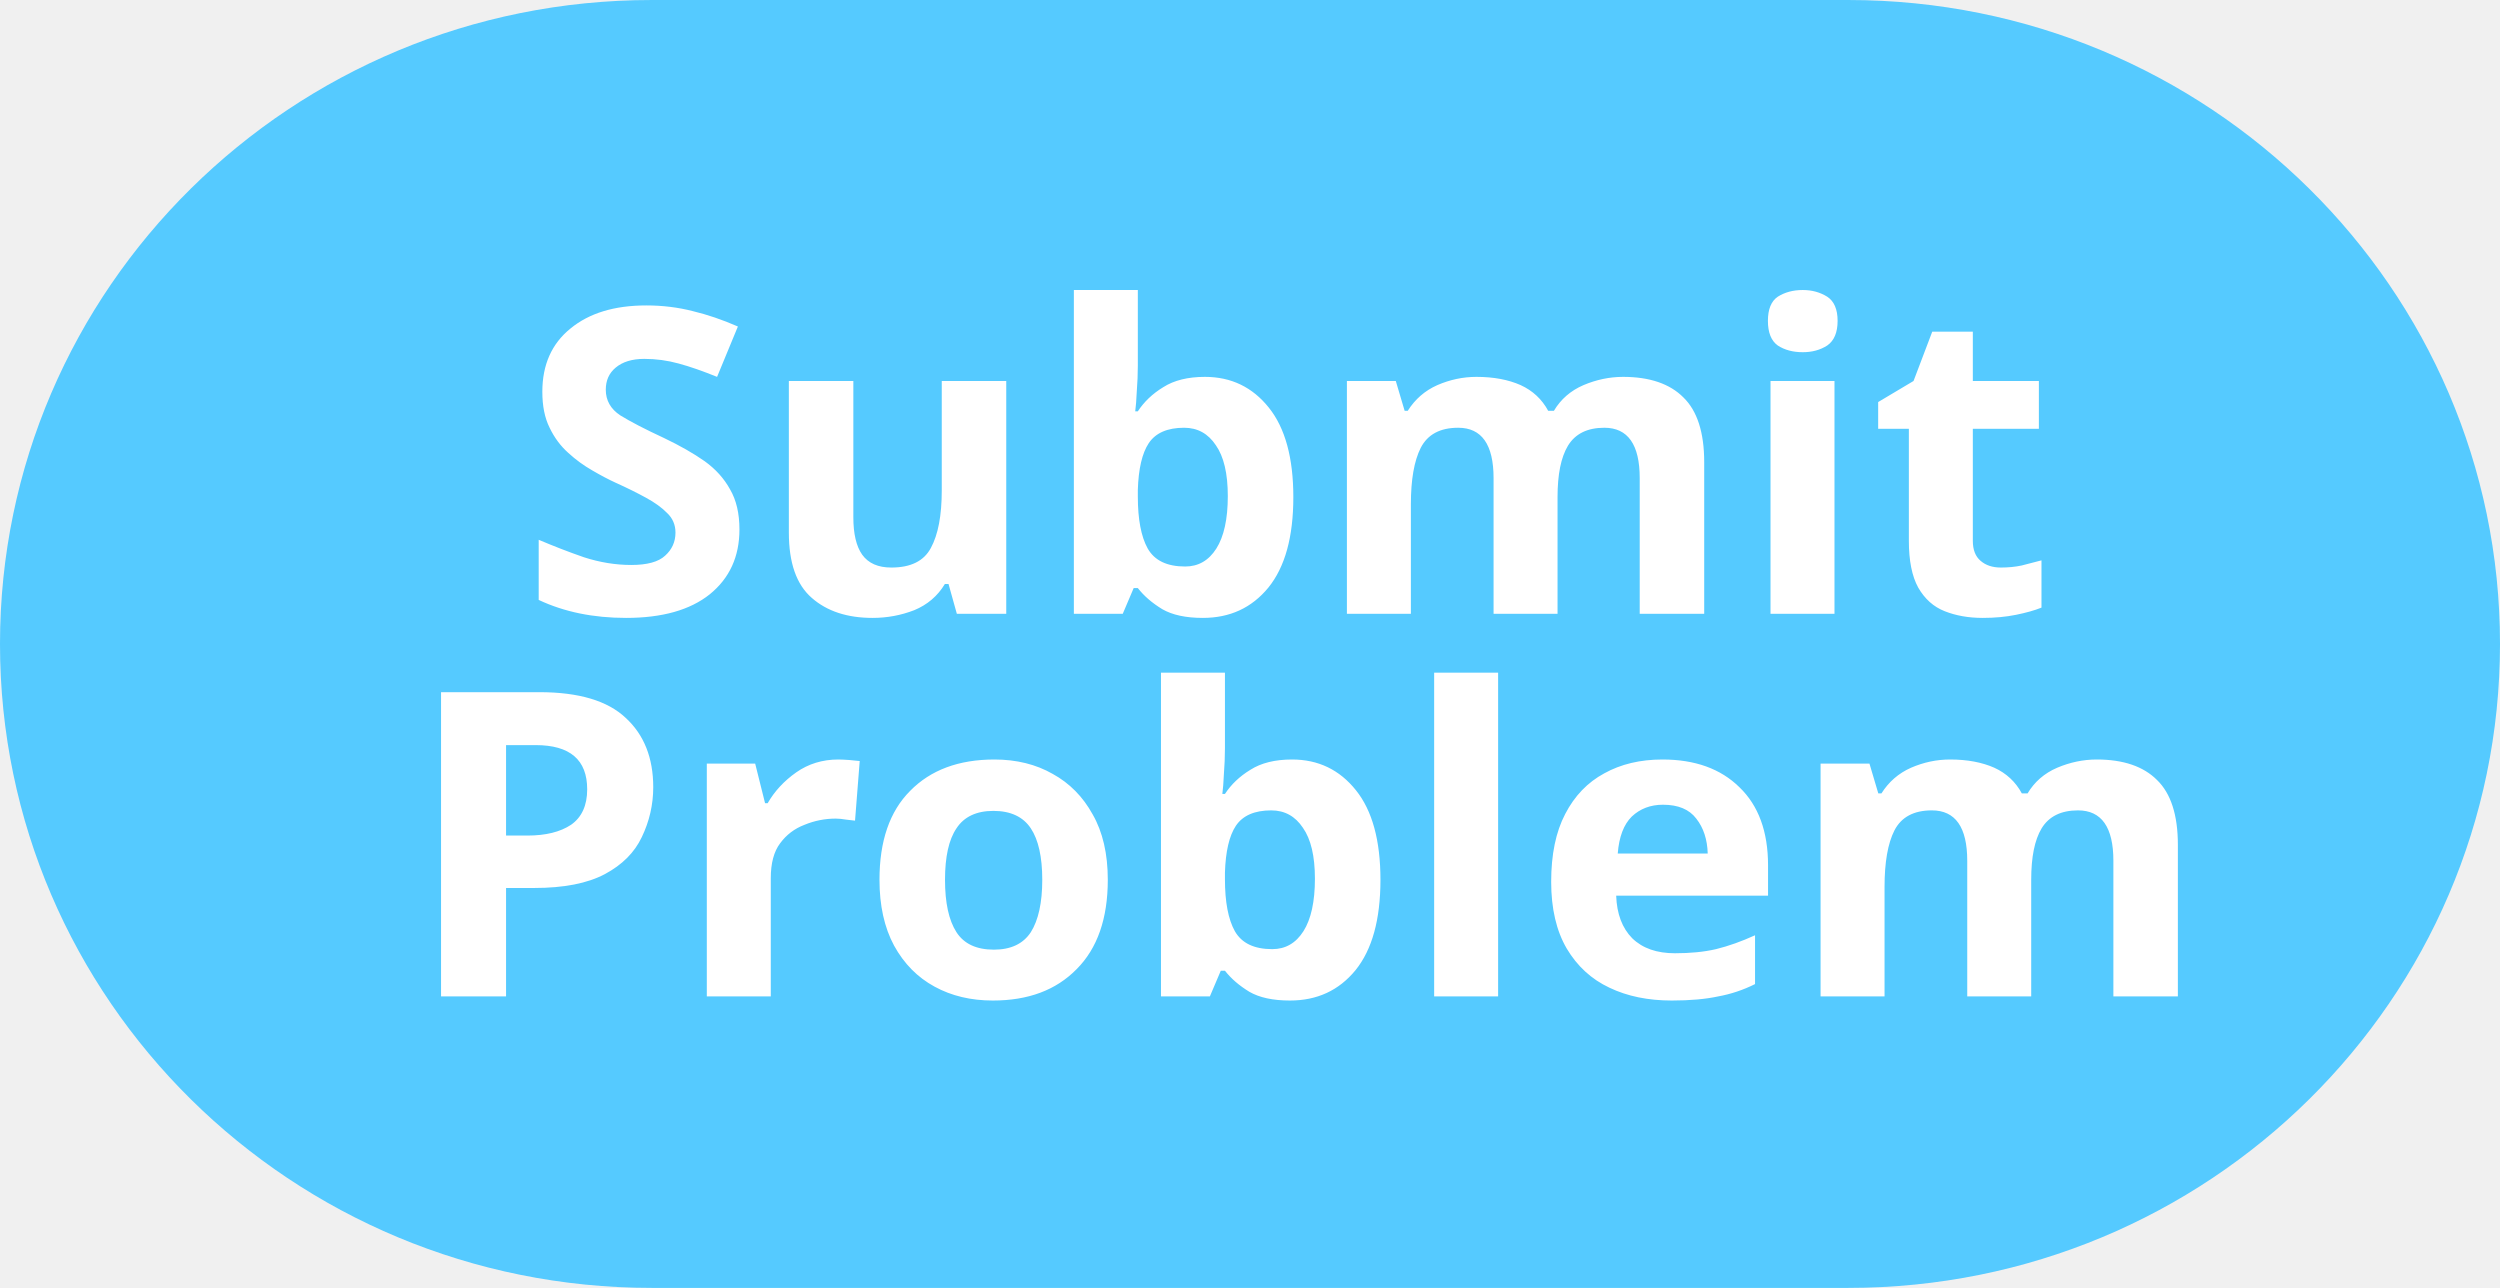
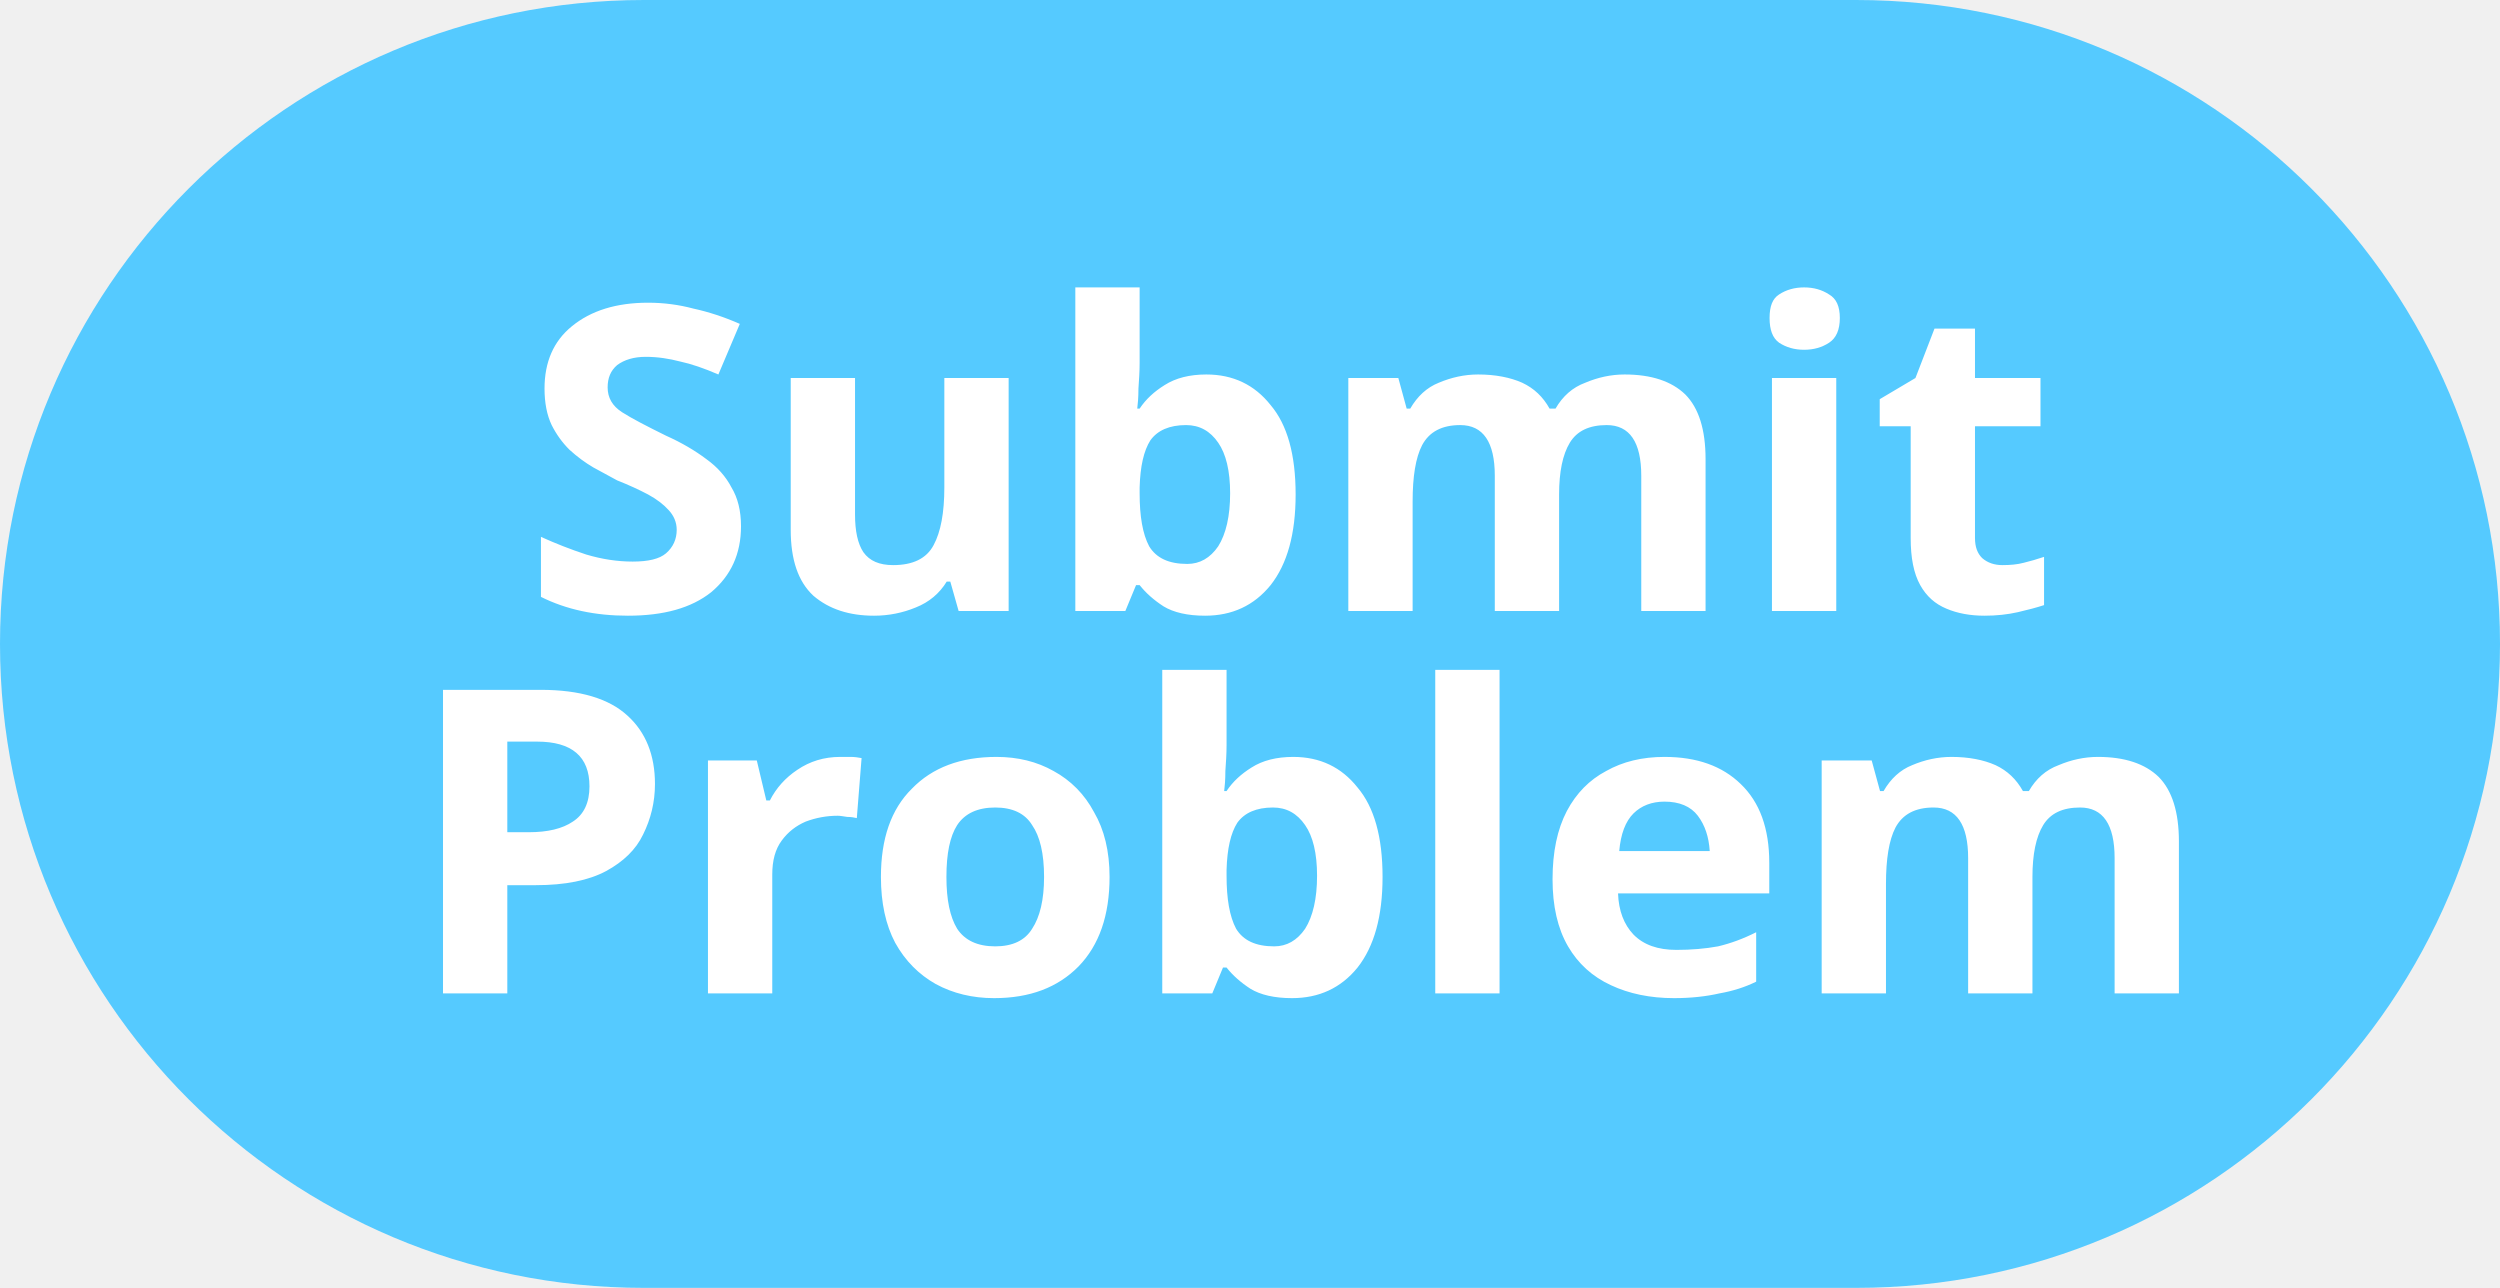
- <svg xmlns="http://www.w3.org/2000/svg" id="svg8" version="1.1" viewBox="0 0 33 17" height="17mm" width="33mm">
-   <defs id="defs2" />
-   <g id="layer1">
-     <text id="text849" y="25.123" x="31.003" style="font-weight:bold;font-size:15.875px;line-height:1.25;font-family:sans-serif;-inkscape-font-specification:'sans-serif Bold';stroke-width:0.265" xml:space="preserve">
-       <tspan style="stroke-width:0.265" y="25.123" x="31.003" id="tspan847" />
+ <svg xmlns="http://www.w3.org/2000/svg" width="33mm" height="17mm" version="1.1" viewBox="0 0 33 17">
+   <text x="31.003" y="25.123" font-family="sans-serif" font-size="15.875px" font-weight="bold" stroke-width=".265" style="line-height:1.25" xml:space="preserve">
+     <tspan x="31.003" y="25.123" stroke-width=".265" />
+   </text>
+   <rect x="1.1815e-8" y="-3.3516e-9" width="33" height="17" ry="8.5" fill="#55caff" fill-rule="evenodd" />
+   <g transform="translate(.47972 .15139)" fill="#ffffff" font-family="sans-serif" font-size="5.66px" font-weight="bold" stroke-width=".094">
+     <text transform="scale(1.006 .99408)" x="6.355" y="7.96" style="line-height:1.25" xml:space="preserve">
+       <tspan x="6.355" y="7.96" fill="#ffffff" stroke-width=".094">Submit </tspan>
    </text>
-     <g transform="matrix(0.439368,0,0,0.4341771,-5.239937,-0.1175435)" id="g903">
-       <rect style="fill:#55caff;fill-opacity:1;fill-rule:evenodd;stroke:none;stroke-width:0.471;stroke-miterlimit:4;stroke-dasharray:none;stroke-opacity:1" id="rect10" width="75.108" height="39.155" x="11.926" y="0.271" ry="19.577" />
-       <g id="g873" transform="translate(-119.7922,16.65031)" style="fill:#ffffff;fill-opacity:1">
-         <text id="text837" y="2.28" x="147.31" style="font-weight:bold;font-size:12.96px;line-height:1.25;font-family:sans-serif;-inkscape-font-specification:'sans-serif Bold';fill:#ffffff;fill-opacity:1;stroke-width:0.216" xml:space="preserve">
-           <tspan id="tspan843" style="fill:#ffffff;fill-opacity:1;stroke-width:0.216" y="2.28" x="147.31">Submit </tspan>
-         </text>
-         <text xml:space="preserve" style="font-weight:bold;font-size:12.96px;line-height:1.25;font-family:sans-serif;-inkscape-font-specification:'sans-serif Bold';fill:#ffffff;fill-opacity:1;stroke-width:0.216" x="143.798" y="13.912" id="text837-3">
-           <tspan x="143.798" y="13.912" style="fill:#ffffff;fill-opacity:1;stroke-width:0.216" id="tspan843-6">Problem</tspan>
-         </text>
-       </g>
-     </g>
+     <text transform="scale(1.006 .99408)" x="4.821" y="13.041" style="line-height:1.25" xml:space="preserve">
+       <tspan x="4.821" y="13.041" fill="#ffffff" stroke-width=".094">Problem</tspan>
+     </text>
  </g>
</svg>
